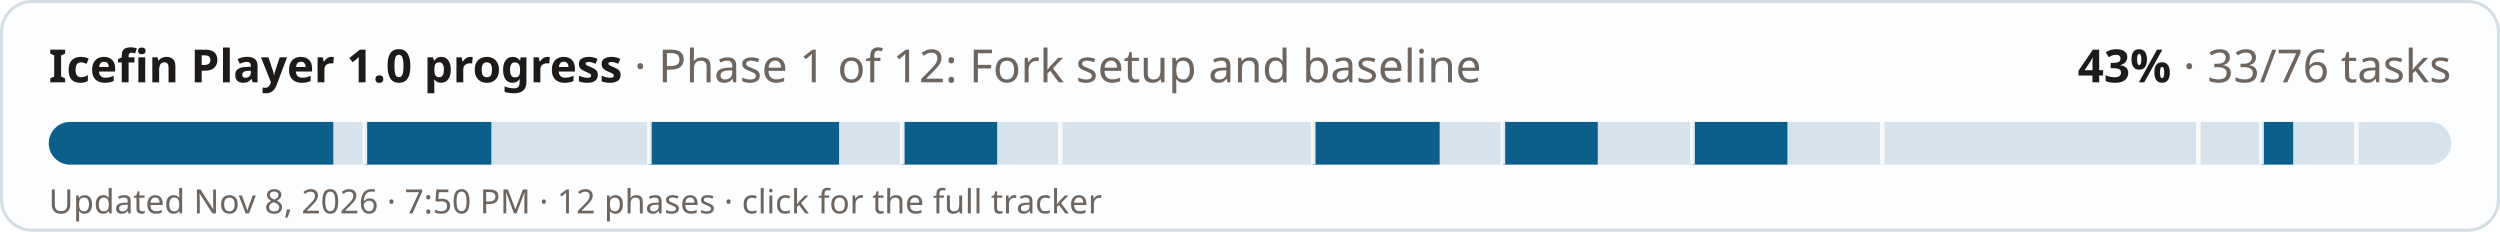
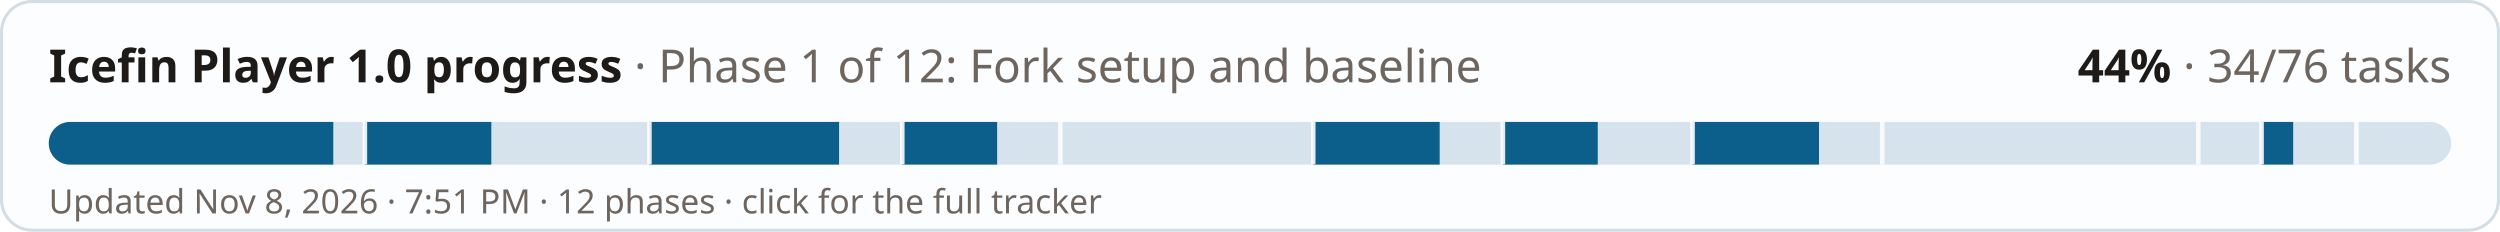
- <svg xmlns="http://www.w3.org/2000/svg" width="820" height="76" viewBox="0 0 820 76" role="img" aria-label="Icefin Player 1.0 progress: 43% (33 of 76 tasks)">
+ <svg xmlns="http://www.w3.org/2000/svg" width="820" height="76" viewBox="0 0 820 76" role="img" aria-label="Icefin Player 1.0 progress: 44% (34 of 76 tasks)">
  <style>
  .bg{fill:#fcfdfe;stroke:#d3dde4} .fg{fill:#1d1a18} .mu{fill:#6d655e} .track{fill:#d6e3ec} .done{fill:#0b5f8a} .full{fill:#2f6b3a} .tick{fill:#fcfdfe;opacity:.9}
  @media (prefers-color-scheme: dark){ .bg{fill:#1a2127;stroke:#2e3a43} .fg{fill:#f1ebe2} .mu{fill:#a99f94} .track{fill:#24384a} .done{fill:#6cb6e4} .full{fill:#6fbf7c} .tick{fill:#1a2127} }
  text{font-family:-apple-system,"Segoe UI",system-ui,"Noto Sans","DejaVu Sans",sans-serif}
</style>
  <rect class="bg" x="0.5" y="0.5" width="819" height="75" rx="10" />
  <text class="fg" x="16" y="27" font-size="15" font-weight="700">Icefin Player 1.0 progress <tspan class="mu" font-weight="400">· Phase 1 of 12: Fork setup and baseline</tspan>
  </text>
-   <text class="fg" x="804" y="27" font-size="15" font-weight="700" text-anchor="end">43% <tspan class="mu" font-weight="400">· 33/76 tasks</tspan>
+   <text class="fg" x="804" y="27" font-size="15" font-weight="700" text-anchor="end">44% <tspan class="mu" font-weight="400">· 34/76 tasks</tspan>
  </text>
  <rect class="track" x="16" y="40" width="788" height="14" rx="7" />
  <clipPath id="c">
    <rect x="16" y="40" width="788" height="14" rx="7" />
  </clipPath>
  <g clip-path="url(#c)">
    <rect class="done" x="16" y="40" width="93.32" height="14" />
    <rect class="done" x="119.68" y="40" width="41.47" height="14" />
    <rect class="done" x="213" y="40" width="62.21" height="14" />
    <rect class="done" x="295.95" y="40" width="31.11" height="14" />
    <rect class="done" x="430.74" y="40" width="41.47" height="14" />
    <rect class="done" x="492.95" y="40" width="31.11" height="14" />
-     <rect class="done" x="555.16" y="40" width="31.11" height="14" />
+     <rect class="done" x="555.16" y="40" width="41.47" height="14" />
    <rect class="done" x="741.79" y="40" width="10.37" height="14" />
    <rect class="tick" x="118.93" y="40" width="1.5" height="14" />
    <rect class="tick" x="212.25" y="40" width="1.5" height="14" />
    <rect class="tick" x="295.2" y="40" width="1.5" height="14" />
    <rect class="tick" x="347.04" y="40" width="1.5" height="14" />
    <rect class="tick" x="429.99" y="40" width="1.5" height="14" />
    <rect class="tick" x="492.2" y="40" width="1.5" height="14" />
    <rect class="tick" x="554.41" y="40" width="1.5" height="14" />
    <rect class="tick" x="616.62" y="40" width="1.5" height="14" />
    <rect class="tick" x="720.3" y="40" width="1.5" height="14" />
    <rect class="tick" x="741.04" y="40" width="1.5" height="14" />
    <rect class="tick" x="772.14" y="40" width="1.5" height="14" />
  </g>
-   <text class="mu" x="16" y="70" font-size="11">Updated Nov 8, 2026 · 7:50 PM · 12 phases · click for the full tracker</text>
+   <text class="mu" x="16" y="70" font-size="11">Updated Nov 8, 2026 · 7:51 PM · 12 phases · click for the full tracker</text>
</svg>
